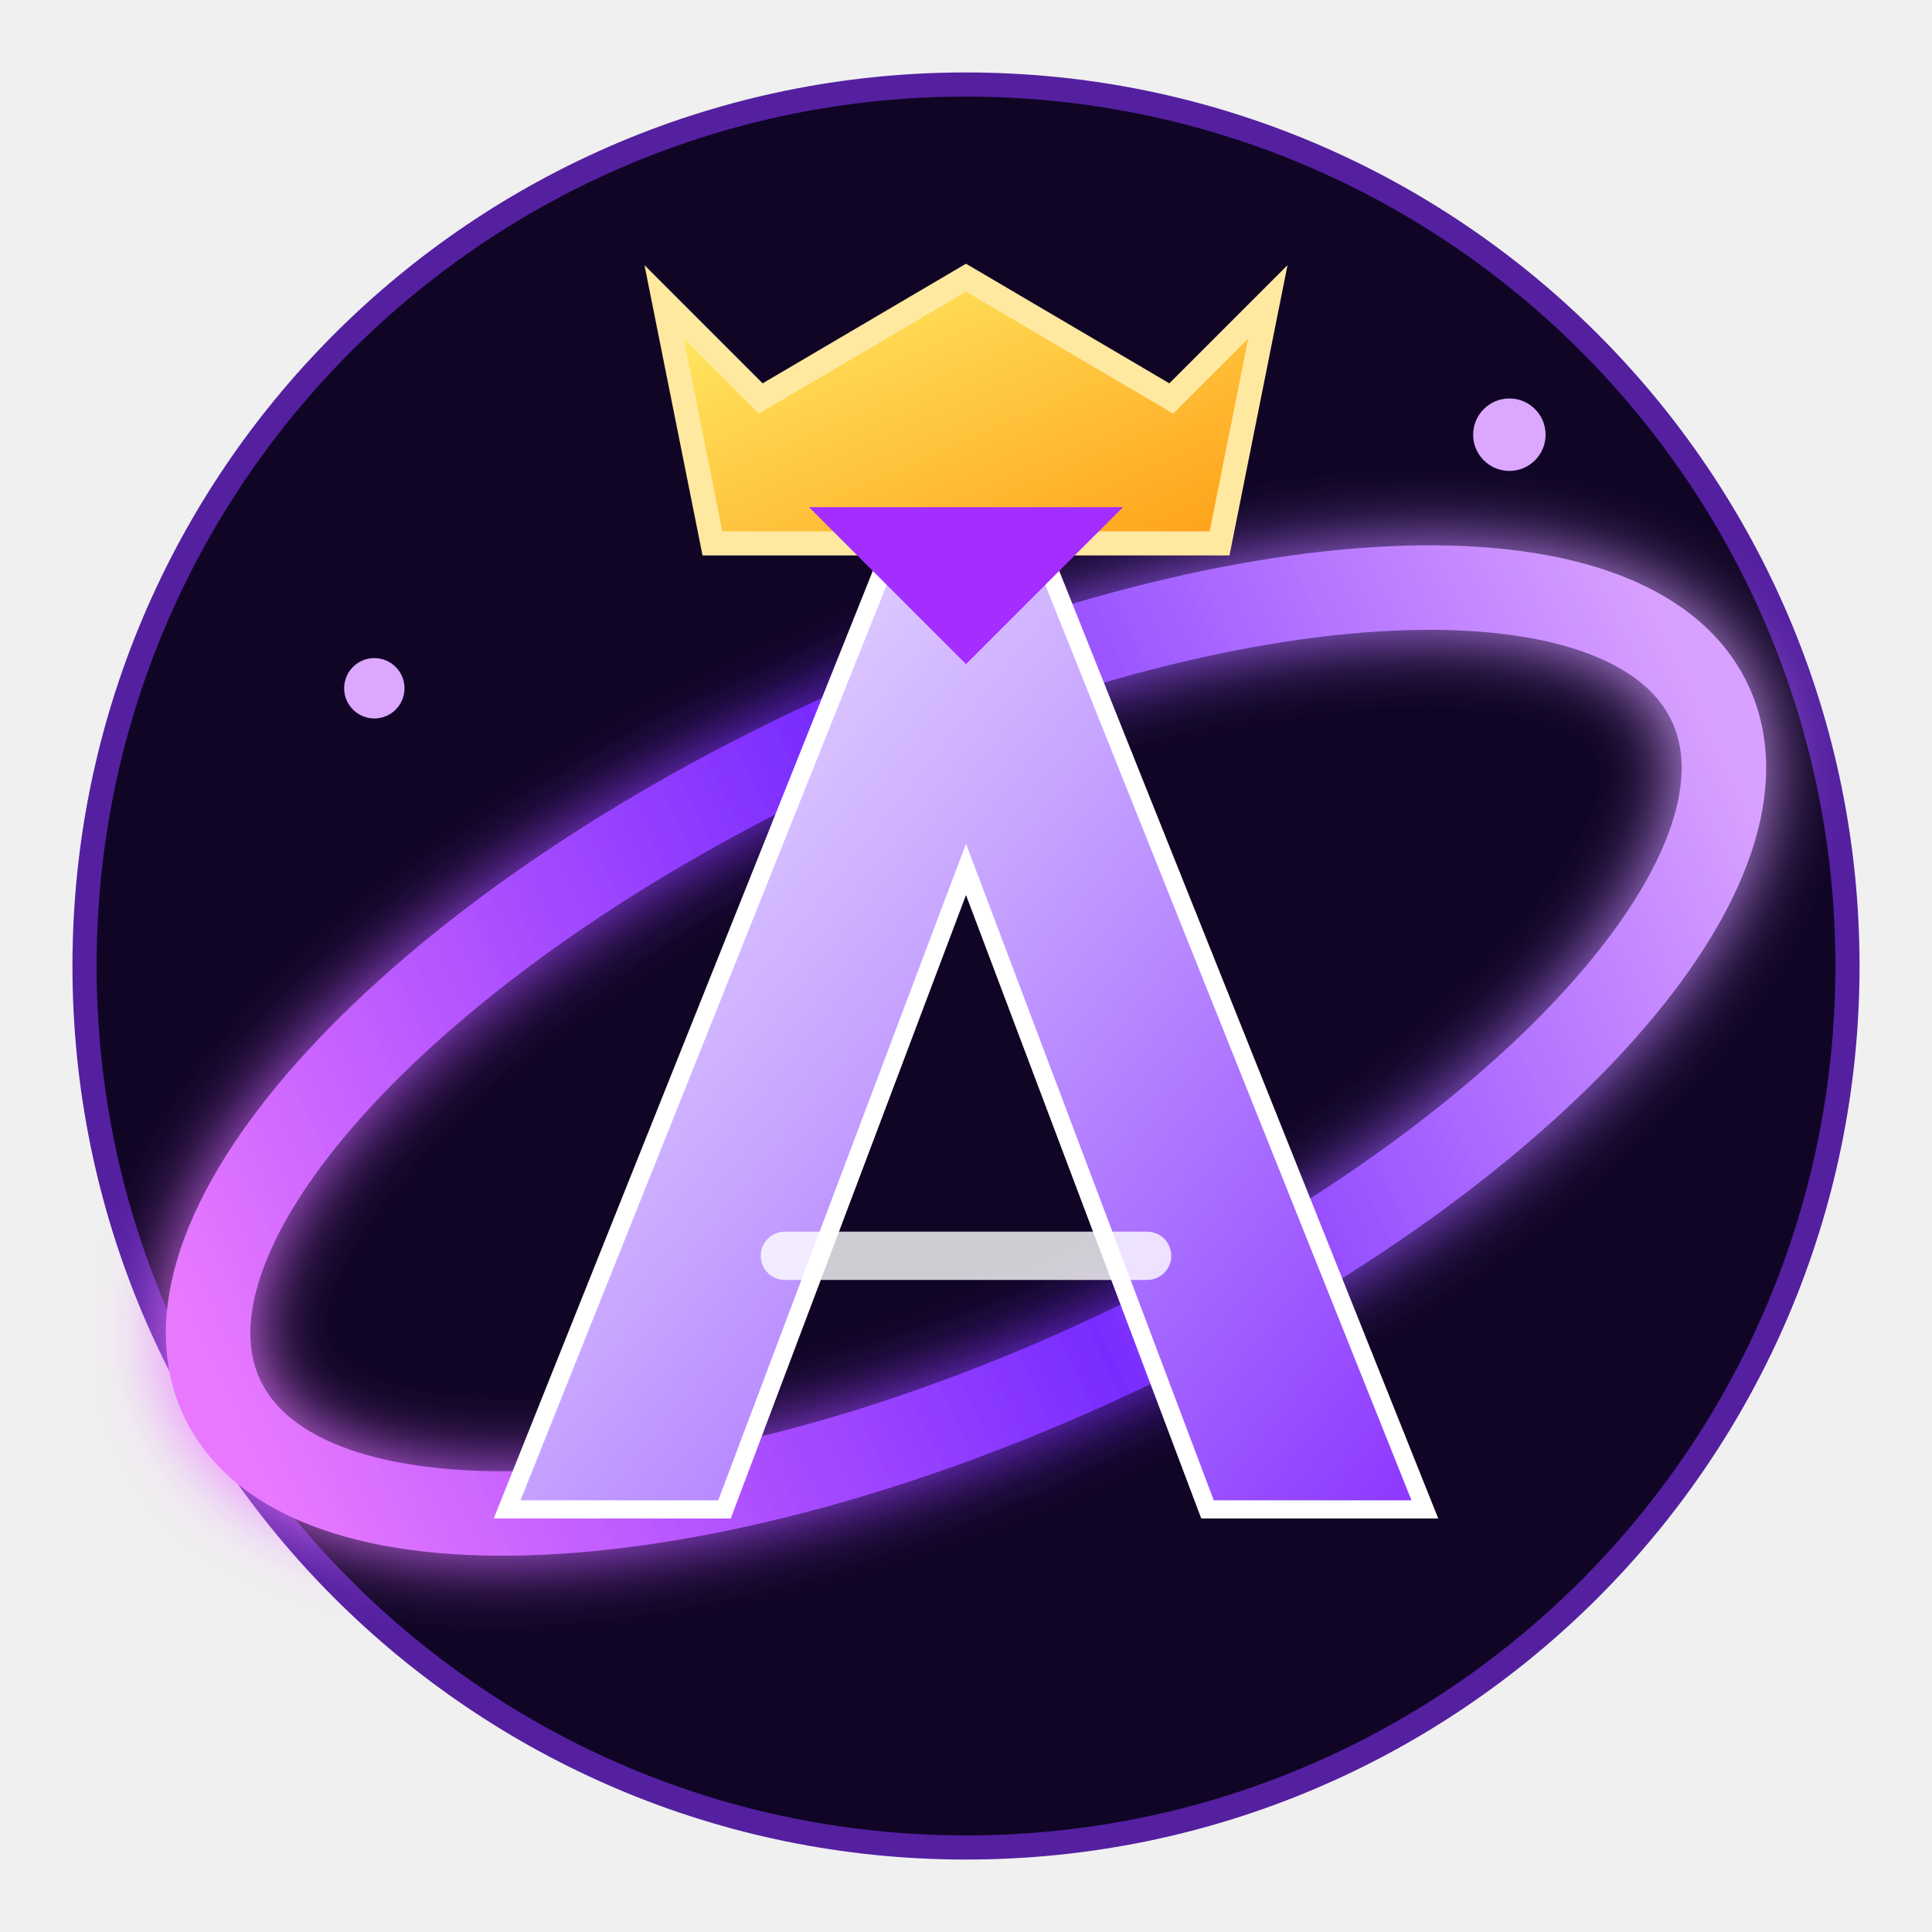
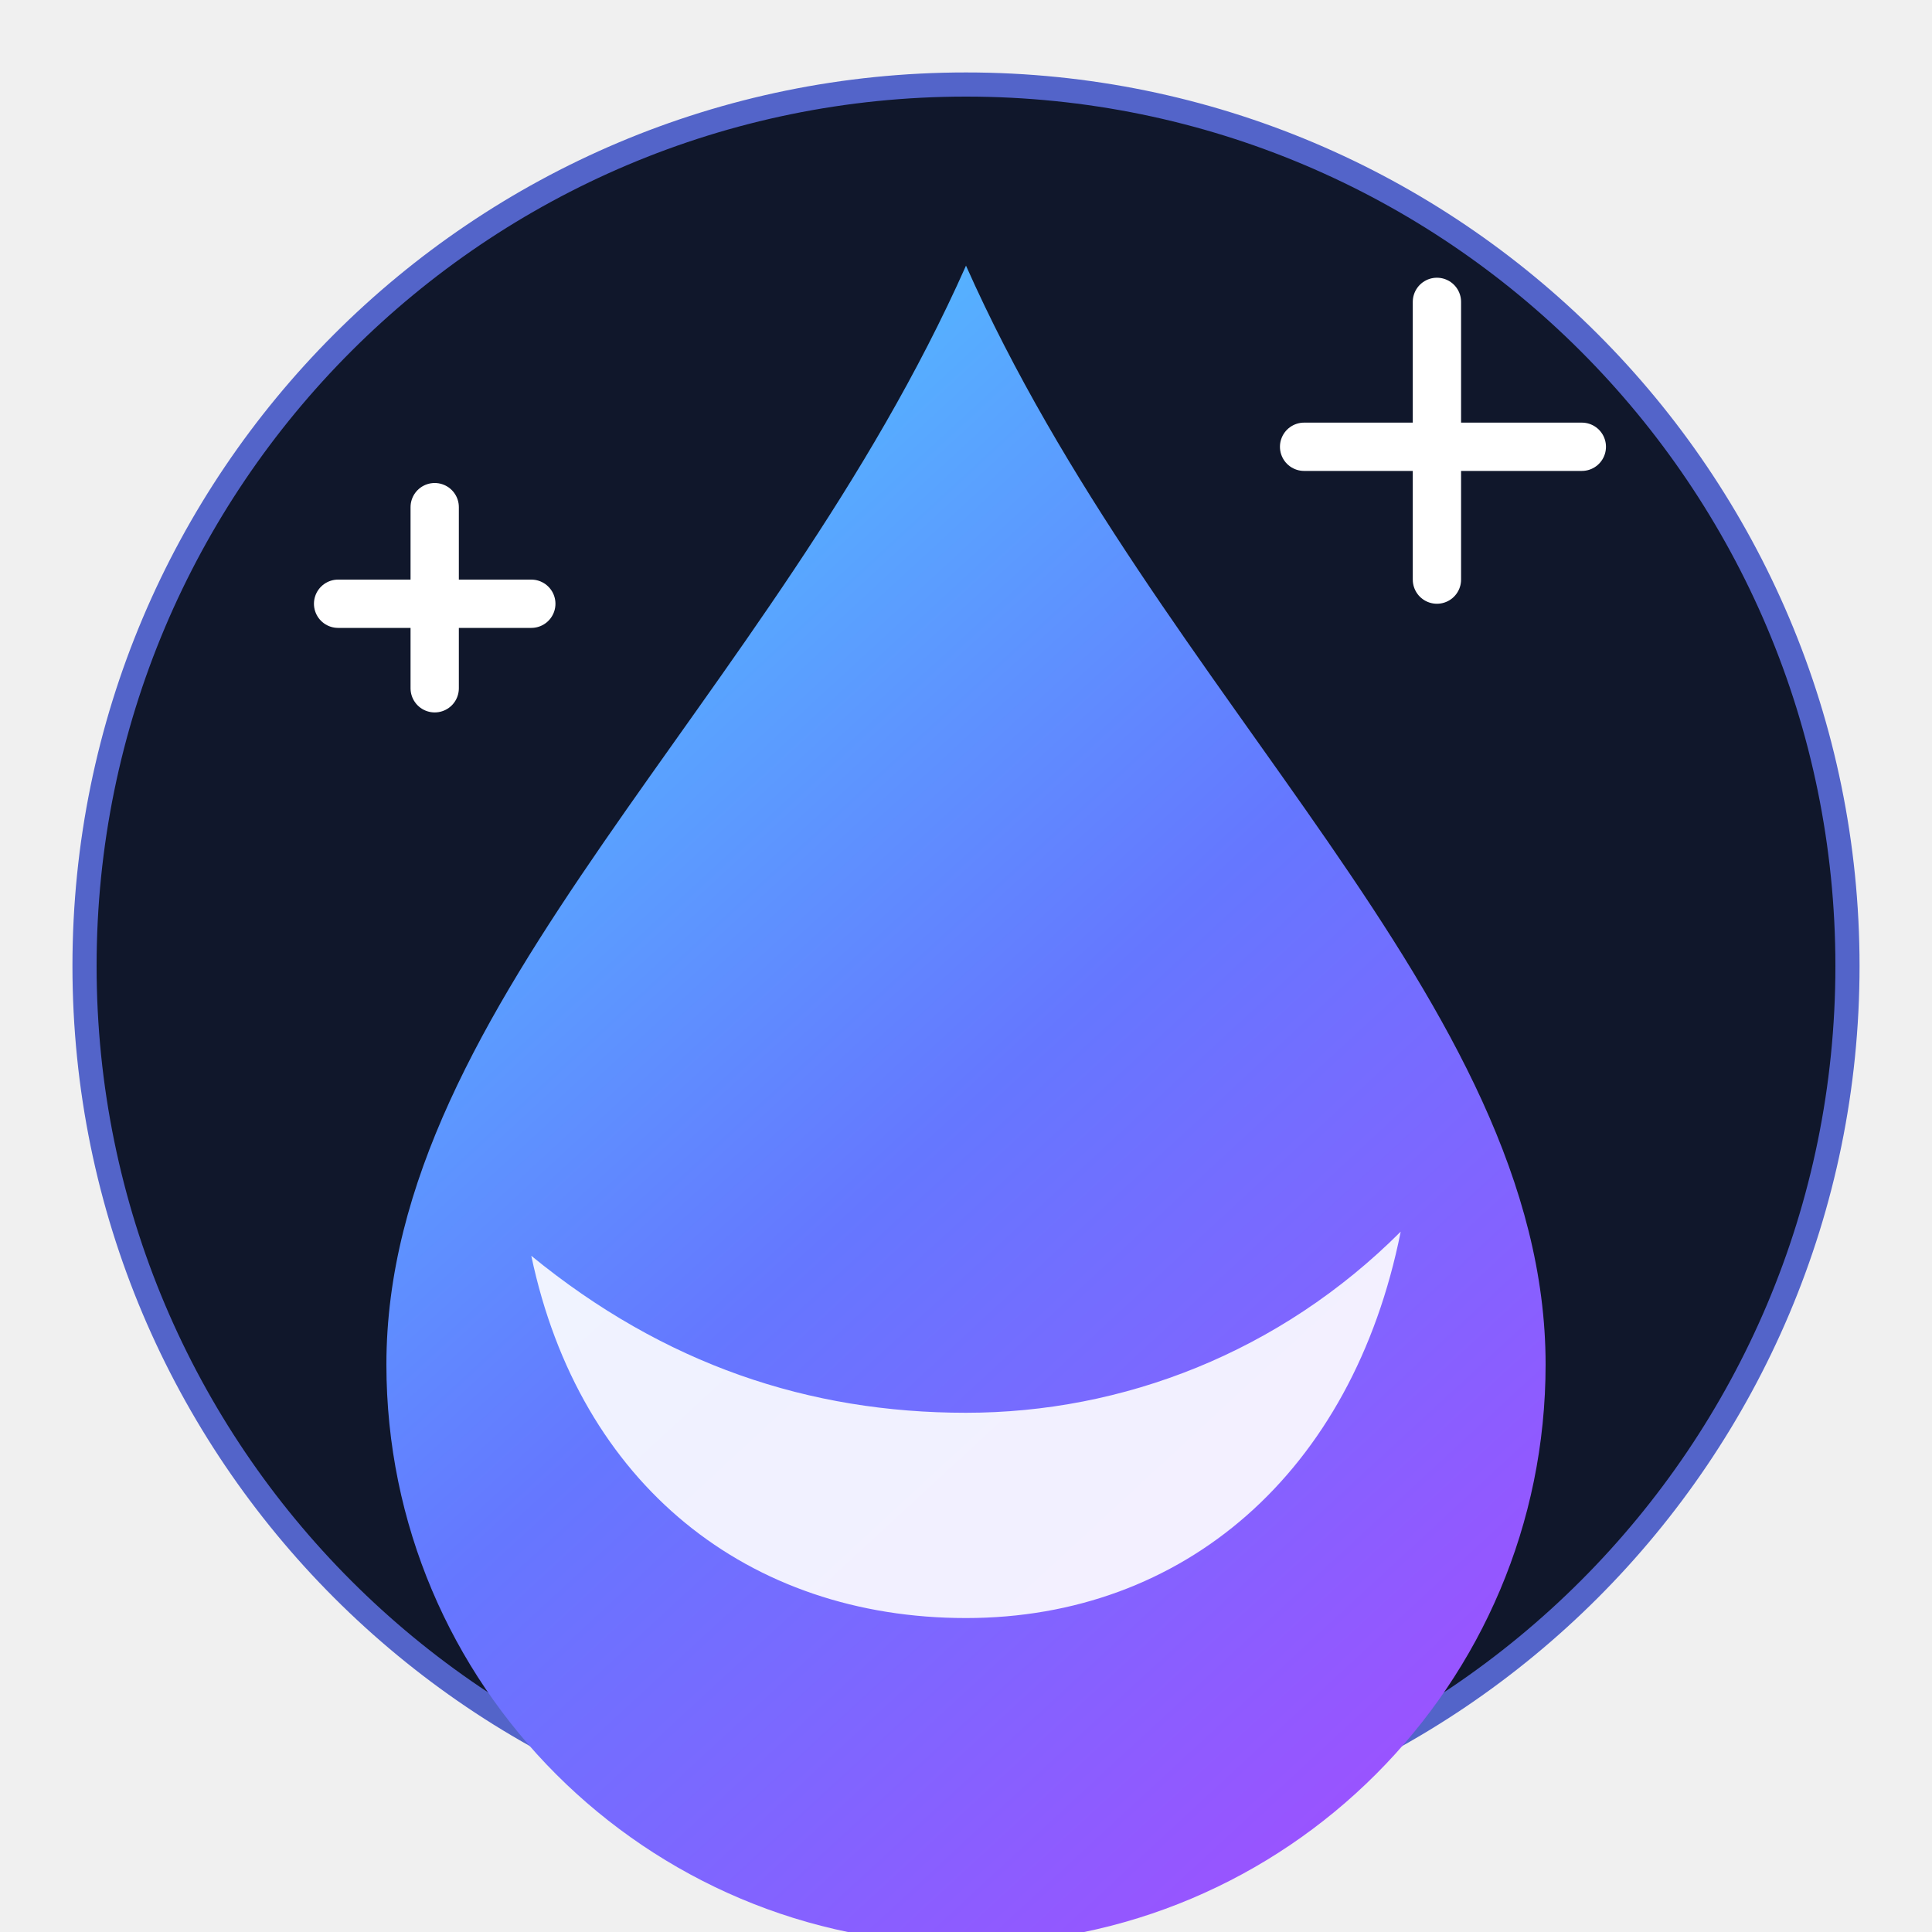
<svg xmlns="http://www.w3.org/2000/svg" viewBox="0 0 160 160">
  <defs>
-     <linearGradient id="a" x1="0" y1="0" x2="1" y2="1">
-       <stop stop-color="#fff" />
-       <stop offset=".48" stop-color="#c7a6ff" />
-       <stop offset="1" stop-color="#8b35ff" />
+     <linearGradient id="s" x1="20" y1="15" x2="140" y2="145" gradientUnits="userSpaceOnUse">
+       <stop stop-color="#48E4FF" />
+       <stop offset=".55" stop-color="#6577FF" />
+       <stop offset="1" stop-color="#A64BFF" />
    </linearGradient>
-     <linearGradient id="g" x1="0" y1="0" x2="1" y2="1">
-       <stop stop-color="#fff06a" />
-       <stop offset="1" stop-color="#ff9d16" />
-     </linearGradient>
-     <linearGradient id="r">
-       <stop stop-color="#e879ff" />
-       <stop offset=".5" stop-color="#792cff" />
-       <stop offset="1" stop-color="#d9a1ff" />
-     </linearGradient>
-     <filter id="glow">
-       <feGaussianBlur stdDeviation="3" result="b" />
-       <feMerge>
-         <feMergeNode in="b" />
-         <feMergeNode in="SourceGraphic" />
-       </feMerge>
-     </filter>
  </defs>
-   <circle cx="80" cy="80" r="73" fill="#100525" stroke="#5420a0" stroke-width="2" />
-   <g filter="url(#glow)" fill="none" stroke="url(#r)" stroke-width="7">
-     <ellipse cx="80" cy="87" rx="68" ry="28" transform="rotate(-25 80 87)" />
-   </g>
-   <path d="M80 30 42 125h18l20-53 20 53h18L80 30Z" fill="url(#a)" stroke="#fff" stroke-width="1.5" />
-   <path d="m55 25 8 8 17-10 17 10 8-8-4 20H59Z" fill="url(#g)" stroke="#ffe9a0" stroke-width="2" />
-   <path d="M67 42h26l-13 13Z" fill="#a42dff" />
-   <path d="M65 104h30" stroke="#fff" stroke-width="4" stroke-linecap="round" opacity=".8" />
-   <circle cx="125" cy="36" r="3" fill="#dca7ff" />
-   <circle cx="31" cy="57" r="2.5" fill="#dca7ff" />
+   <circle cx="80" cy="80" r="73" fill="#10172B" stroke="#5364C9" stroke-width="2" />
+   <path d="M80 22c-16 36-48 61-48 91a48 48 0 0 0 96 0c0-30-32-55-48-91Z" fill="url(#s)" />
+   <path d="M44 104c11 9 23 13 36 13s26-5 36-15c-4 20-18 32-36 32s-32-11-36-30Z" fill="#fff" opacity=".9" />
+   <path d="M119 25v23m-11-11h23M36 42v15m-8-7h16" stroke="#fff" stroke-width="4" stroke-linecap="round" />
</svg>
